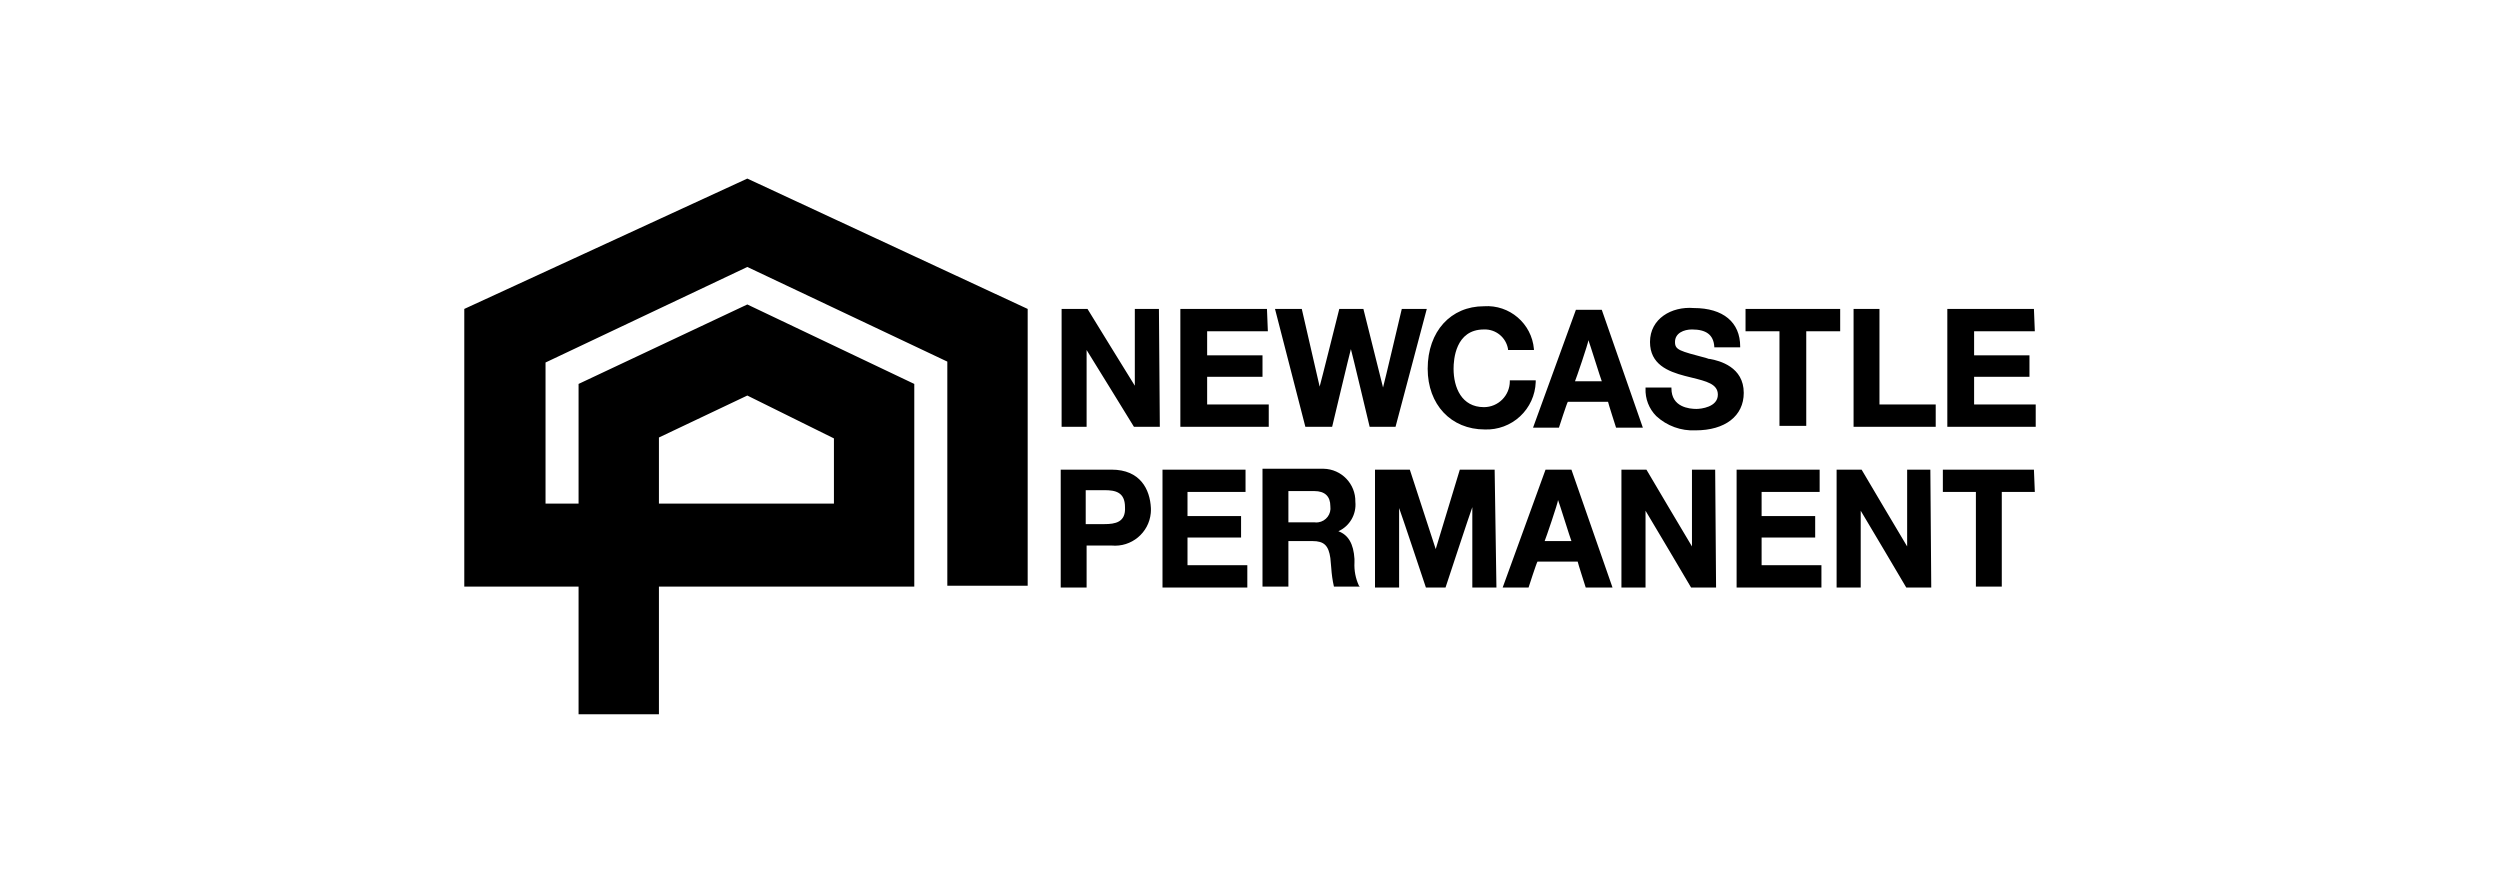
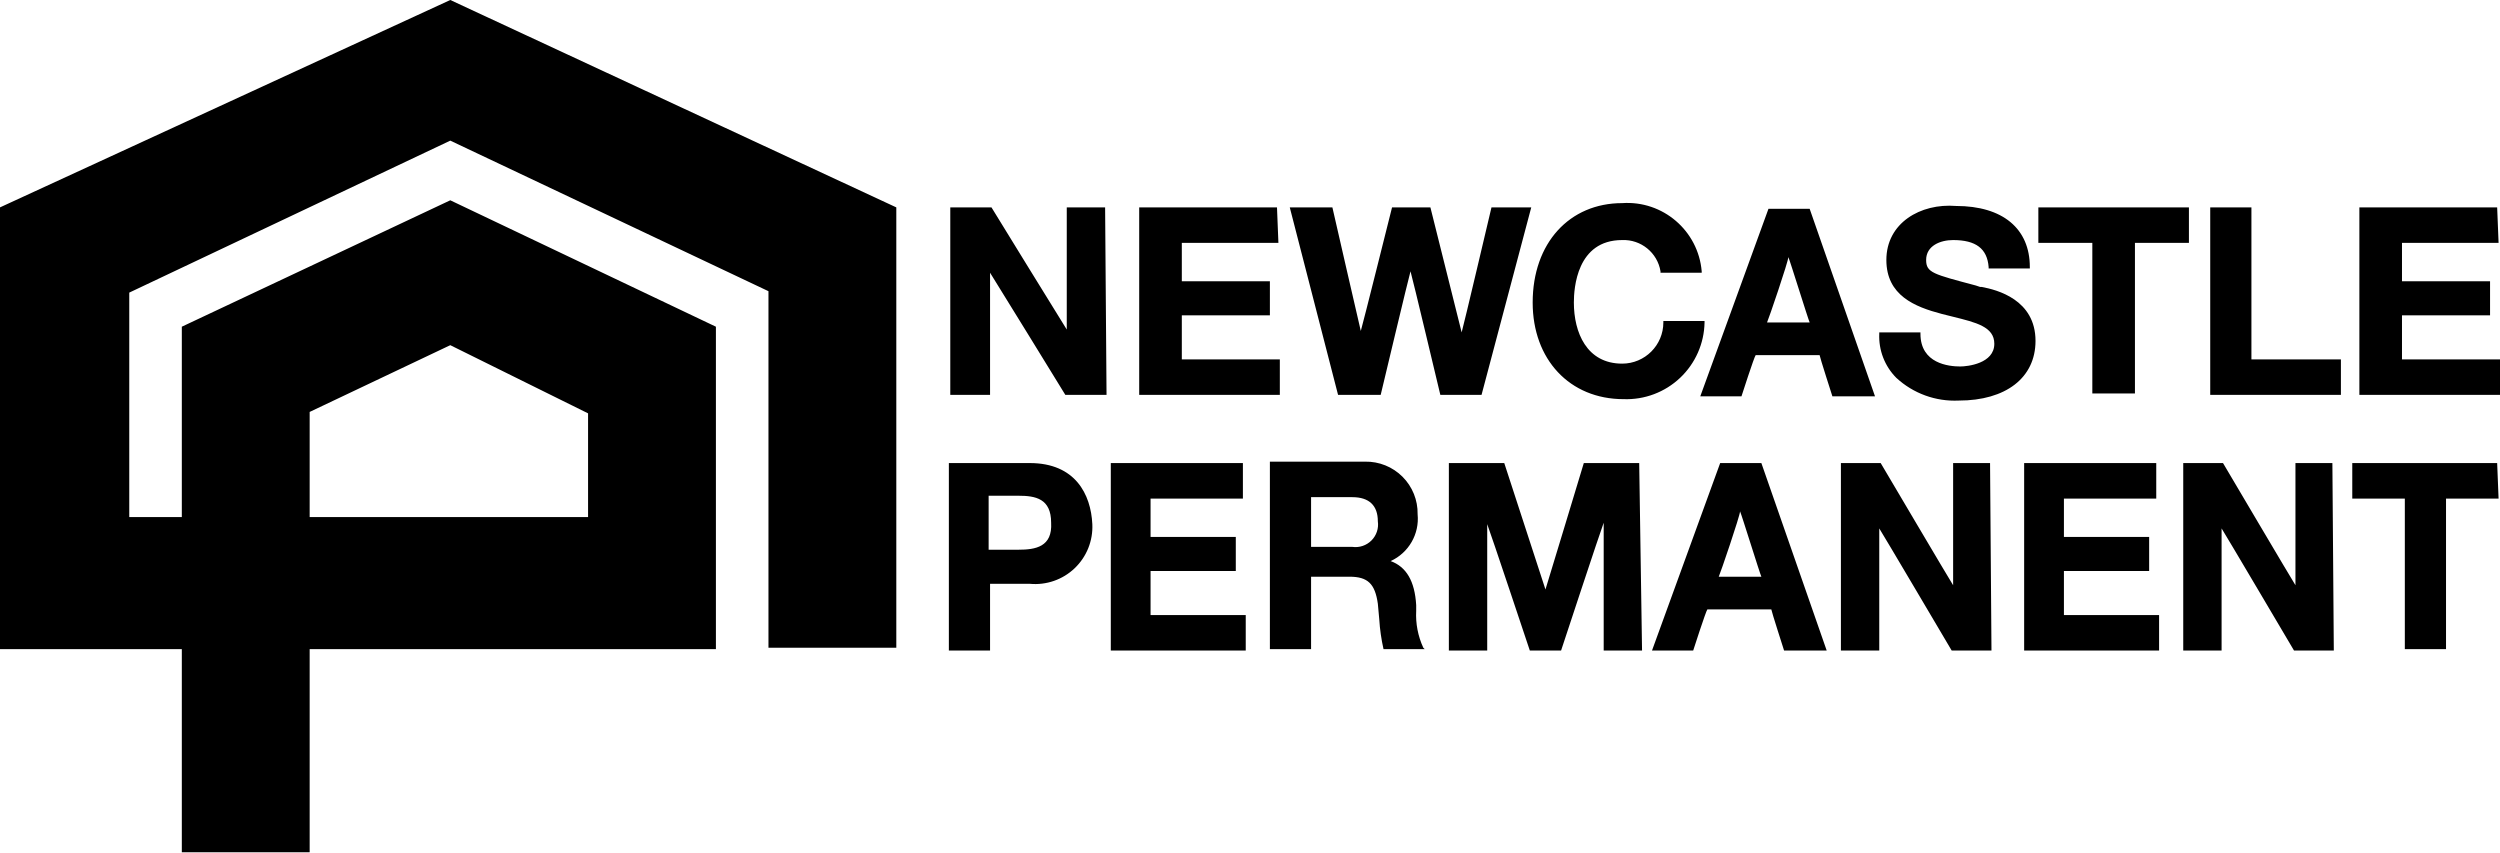
- <svg xmlns="http://www.w3.org/2000/svg" viewBox="0 0 280 100">
-   <path d="M83.7,20,52,34.6V65.7H64.8V80h9V65.7h28.6V43L83.7,34.1,64.8,43V56.4H61.1V40.6L83.7,29.9l22.4,10.6V65.6h9v-31ZM73.8,49l9.9-4.7,9.7,4.8v7.3H73.8Zm56-14.4h-2.7v8.6c-.2-.3-5.3-8.6-5.3-8.6h-2.9V47.8h2.8V39.2c.2.3,5.3,8.6,5.3,8.6h2.9Zm12.1,0h-9.7V47.8h9.9V45.3h-6.9V42.2h6.2V39.8h-6.2V37.1H142Zm17.9,0H157s-2,8.5-2.1,8.8l-2.2-8.8H150s-2.1,8.4-2.2,8.7c-.1-.4-2-8.7-2-8.7h-3l3.4,13.2h3s2-8.4,2.1-8.7c.1.3,2.1,8.7,2.1,8.7h2.9Zm.1,6.7c0,4,2.6,6.8,6.4,6.8a5.5,5.5,0,0,0,5.7-5.3l0-.1v-.1h-2.9v.1a2.9,2.9,0,0,1-2.9,2.9h0c-2.5,0-3.4-2.2-3.4-4.3,0-1,.2-4.4,3.4-4.4a2.632,2.632,0,0,1,2.7,2.2v.1h2.9v-.1a5.259,5.259,0,0,0-5.6-4.8C162.5,34.3,159.9,37.1,159.9,41.3Zm24.9-3c0,2.5,2,3.3,3.9,3.8l.8.2c1.6.4,2.9.7,2.9,1.9,0,1.4-1.9,1.6-2.4,1.6-.8,0-2.8-.2-2.8-2.3v-.1h-2.9v.1a4.145,4.145,0,0,0,1.2,3.1,6.055,6.055,0,0,0,4.4,1.6c3.3,0,5.4-1.6,5.4-4.2,0-2.9-2.7-3.6-3.8-3.8h-.1l-.3-.1c-3-.8-3.5-.9-3.5-1.8,0-1,1-1.4,1.9-1.4,1.6,0,2.4.6,2.5,1.9v.1h2.9v-.1c0-2.7-1.9-4.3-5.2-4.3C187.2,34.3,184.8,35.7,184.8,38.3Zm21.3-3.7H195.5v2.5h3.8V47.7h3V37.1h3.8Zm4.4,0h-2.9V47.8h9.2V45.3h-6.3Zm17.3,0h-9.7V47.8H228V45.3h-6.9V42.2h6.2V39.8h-6.2V37.1h6.8Zm-103.3,18h-5.7V65.8h2.9V61.1h2.8a4.03,4.03,0,0,0,4.387-3.636,4.086,4.086,0,0,0,.013-.564C128.8,54.8,127.7,52.6,124.5,52.6Zm-.8,6.1h-2.1V54.9h2.1c1.2,0,2.3.2,2.3,1.9C126.1,58.5,124.9,58.7,123.7,58.7Zm15.8-6.1h-9.3V65.8h9.5V63.3H133V60.2h6V57.8h-6V55.1h6.5Zm12.7,13a5.494,5.494,0,0,1-.5-2.6v-.4c-.1-1.7-.7-2.7-1.8-3.1a3.274,3.274,0,0,0,1.9-3.3,3.63,3.63,0,0,0-3.559-3.7H141.4V65.7h2.9V60.6H147c1.3,0,1.8.5,2,1.9l.1,1.1a13.279,13.279,0,0,0,.3,2.1h2.9Zm-5-7.1h-2.9V55h2.9c1.2,0,1.8.6,1.8,1.7a1.591,1.591,0,0,1-1.35,1.8A1.615,1.615,0,0,1,147.2,58.5Zm20.2-5.9h-3.9s-2.6,8.6-2.7,8.9c-.1-.3-2.9-8.9-2.9-8.9H154V65.8h2.7V56.9c.2.5,3,8.9,3,8.9h2.2s2.8-8.5,3-9v9h2.7Zm8.6,0h-2.9l-4.8,13.2h2.9s.9-2.8,1-2.9h4.5c0,.1.9,2.9.9,2.9h3Zm-3,8c.1-.2,1.5-4.3,1.5-4.6.1.2,1.4,4.4,1.5,4.6Zm6.4-25.9h-2.9l-4.8,13.2h2.9s.9-2.8,1-2.9h4.5c0,.1.9,2.9.9,2.9h3Zm-3,8c.1-.2,1.5-4.3,1.5-4.6.1.2,1.4,4.4,1.5,4.6Zm15.7,9.9h-2.6v8.6c-.2-.3-5.1-8.6-5.1-8.6h-2.8V65.8h2.7V57.2c.2.3,5.1,8.6,5.1,8.6h2.8l-.1-13.2Zm11.7,0h-9.3V65.8H204V63.3h-6.7V60.2h6V57.8h-6V55.1h6.5V52.6Zm12.4,0h-2.6v8.6c-.2-.3-5.1-8.6-5.1-8.6h-2.8V65.8h2.7V57.2c.2.3,5.1,8.6,5.1,8.6h2.8l-.1-13.2Zm11.6,0H217.6v2.5h3.7V65.7h2.9V55.1h3.7Z" />
+ <svg xmlns="http://www.w3.org/2000/svg" viewBox="0 0 176 60">
+   <path d="M31.7,0,0,14.6V45.7H12.8V60h9V45.7H50.4V23L31.7,14.1,12.8,23V36.4H9.1V20.6L31.7,9.9,54.1,20.5V45.6h9v-31ZM21.8,29l9.9-4.7,9.7,4.8v7.3H21.8Zm56-14.4H75.1v8.6c-.2-.3-5.3-8.6-5.3-8.6H66.9V27.8h2.8V19.2c.2.3,5.3,8.6,5.3,8.6h2.9l-.1-13.2Zm12.1,0H80.2V27.8h9.9V25.3H83.2V22.2h6.2V19.8H83.2V17.1H90l-.1-2.5Zm17.9,0H105s-2,8.5-2.1,8.8l-2.2-8.8H98s-2.1,8.4-2.2,8.7c-.1-.4-2-8.7-2-8.7h-3l3.4,13.2h3s2-8.4,2.1-8.7c.1.3,2.1,8.7,2.1,8.7h2.9l3.5-13.2Zm.1,6.7c0,4,2.6,6.8,6.4,6.8a5.5,5.5,0,0,0,5.7-5.4v-.1h-2.9v.1a2.9,2.9,0,0,1-2.9,2.9c-2.5,0-3.4-2.2-3.4-4.3,0-1,.2-4.4,3.4-4.4a2.632,2.632,0,0,1,2.7,2.2v.1h2.9v-.1a5.259,5.259,0,0,0-5.6-4.8C110.5,14.3,107.9,17.1,107.9,21.3Zm24.9-3c0,2.5,2,3.3,3.9,3.8l.8.2c1.6.4,2.9.7,2.9,1.9,0,1.4-1.9,1.6-2.4,1.6-.8,0-2.8-.2-2.8-2.3v-.1h-2.9v.1a4.143,4.143,0,0,0,1.2,3.1,6.056,6.056,0,0,0,4.4,1.6c3.3,0,5.4-1.6,5.4-4.2,0-2.9-2.7-3.6-3.8-3.8h-.1l-.3-.1c-3-.8-3.5-.9-3.5-1.8,0-1,1-1.4,1.9-1.4,1.6,0,2.4.6,2.5,1.9v.1h2.9v-.1c0-2.7-1.9-4.3-5.2-4.3C135.2,14.3,132.8,15.7,132.8,18.3Zm21.3-3.7H143.5v2.5h3.8V27.7h3V17.1h3.8V14.6Zm4.4,0h-2.9V27.8h9.2V25.3h-6.3V14.6Zm17.3,0h-9.7V27.8H176V25.3h-6.9V22.2h6.2V19.8h-6.2V17.1h6.8l-.1-2.5ZM72.5,32.6H66.8V45.8h2.9V41.1h2.8a4.029,4.029,0,0,0,4.4-4.2C76.8,34.8,75.7,32.6,72.5,32.6Zm-.8,6.1H69.6V34.9h2.1c1.2,0,2.3.2,2.3,1.9C74.1,38.5,72.9,38.7,71.7,38.7Zm15.8-6.1H78.2V45.8h9.5V43.3H81V40.2h6V37.8H81V35.1h6.5V32.6Zm12.7,13a5.5,5.5,0,0,1-.5-2.6v-.4c-.1-1.7-.7-2.7-1.8-3.1a3.274,3.274,0,0,0,1.9-3.3,3.63,3.63,0,0,0-3.7-3.7H89.4V45.7h2.9V40.6H95c1.3,0,1.8.5,2,1.9l.1,1.1a13.268,13.268,0,0,0,.3,2.1h2.9Zm-5-7.1H92.3V35h2.9c1.2,0,1.8.6,1.8,1.7A1.591,1.591,0,0,1,95.2,38.5Zm20.2-5.9h-3.9s-2.6,8.6-2.7,8.9c-.1-.3-2.9-8.9-2.9-8.9H102V45.8h2.7V36.9c.2.5,3,8.9,3,8.9h2.2s2.8-8.5,3-9v9h2.7l-.2-13.2Zm8.6,0h-2.9l-4.8,13.2h2.9s.9-2.8,1-2.9h4.5c0,.1.9,2.9.9,2.9h3Zm-3,8c.1-.2,1.5-4.3,1.5-4.6.1.2,1.4,4.4,1.5,4.6Zm6.4-25.9h-2.9l-4.8,13.2h2.9s.9-2.8,1-2.9h4.5c0,.1.9,2.9.9,2.9h3Zm-3,8c.1-.2,1.5-4.3,1.5-4.6.1.2,1.4,4.4,1.5,4.6Zm15.7,9.9h-2.6v8.6c-.2-.3-5.1-8.6-5.1-8.6h-2.8V45.8h2.7V37.2c.2.3,5.1,8.6,5.1,8.6h2.8l-.1-13.2Zm11.7,0h-9.3V45.8H152V43.3h-6.7V40.2h6V37.8h-6V35.1h6.5V32.6Zm12.4,0h-2.6v8.6c-.2-.3-5.1-8.6-5.1-8.6h-2.8V45.8h2.7V37.2c.2.3,5.1,8.6,5.1,8.6h2.8l-.1-13.2Zm11.6,0H165.6v2.5h3.7V45.7h2.9V35.1h3.7l-.1-2.5Z" />
</svg>
